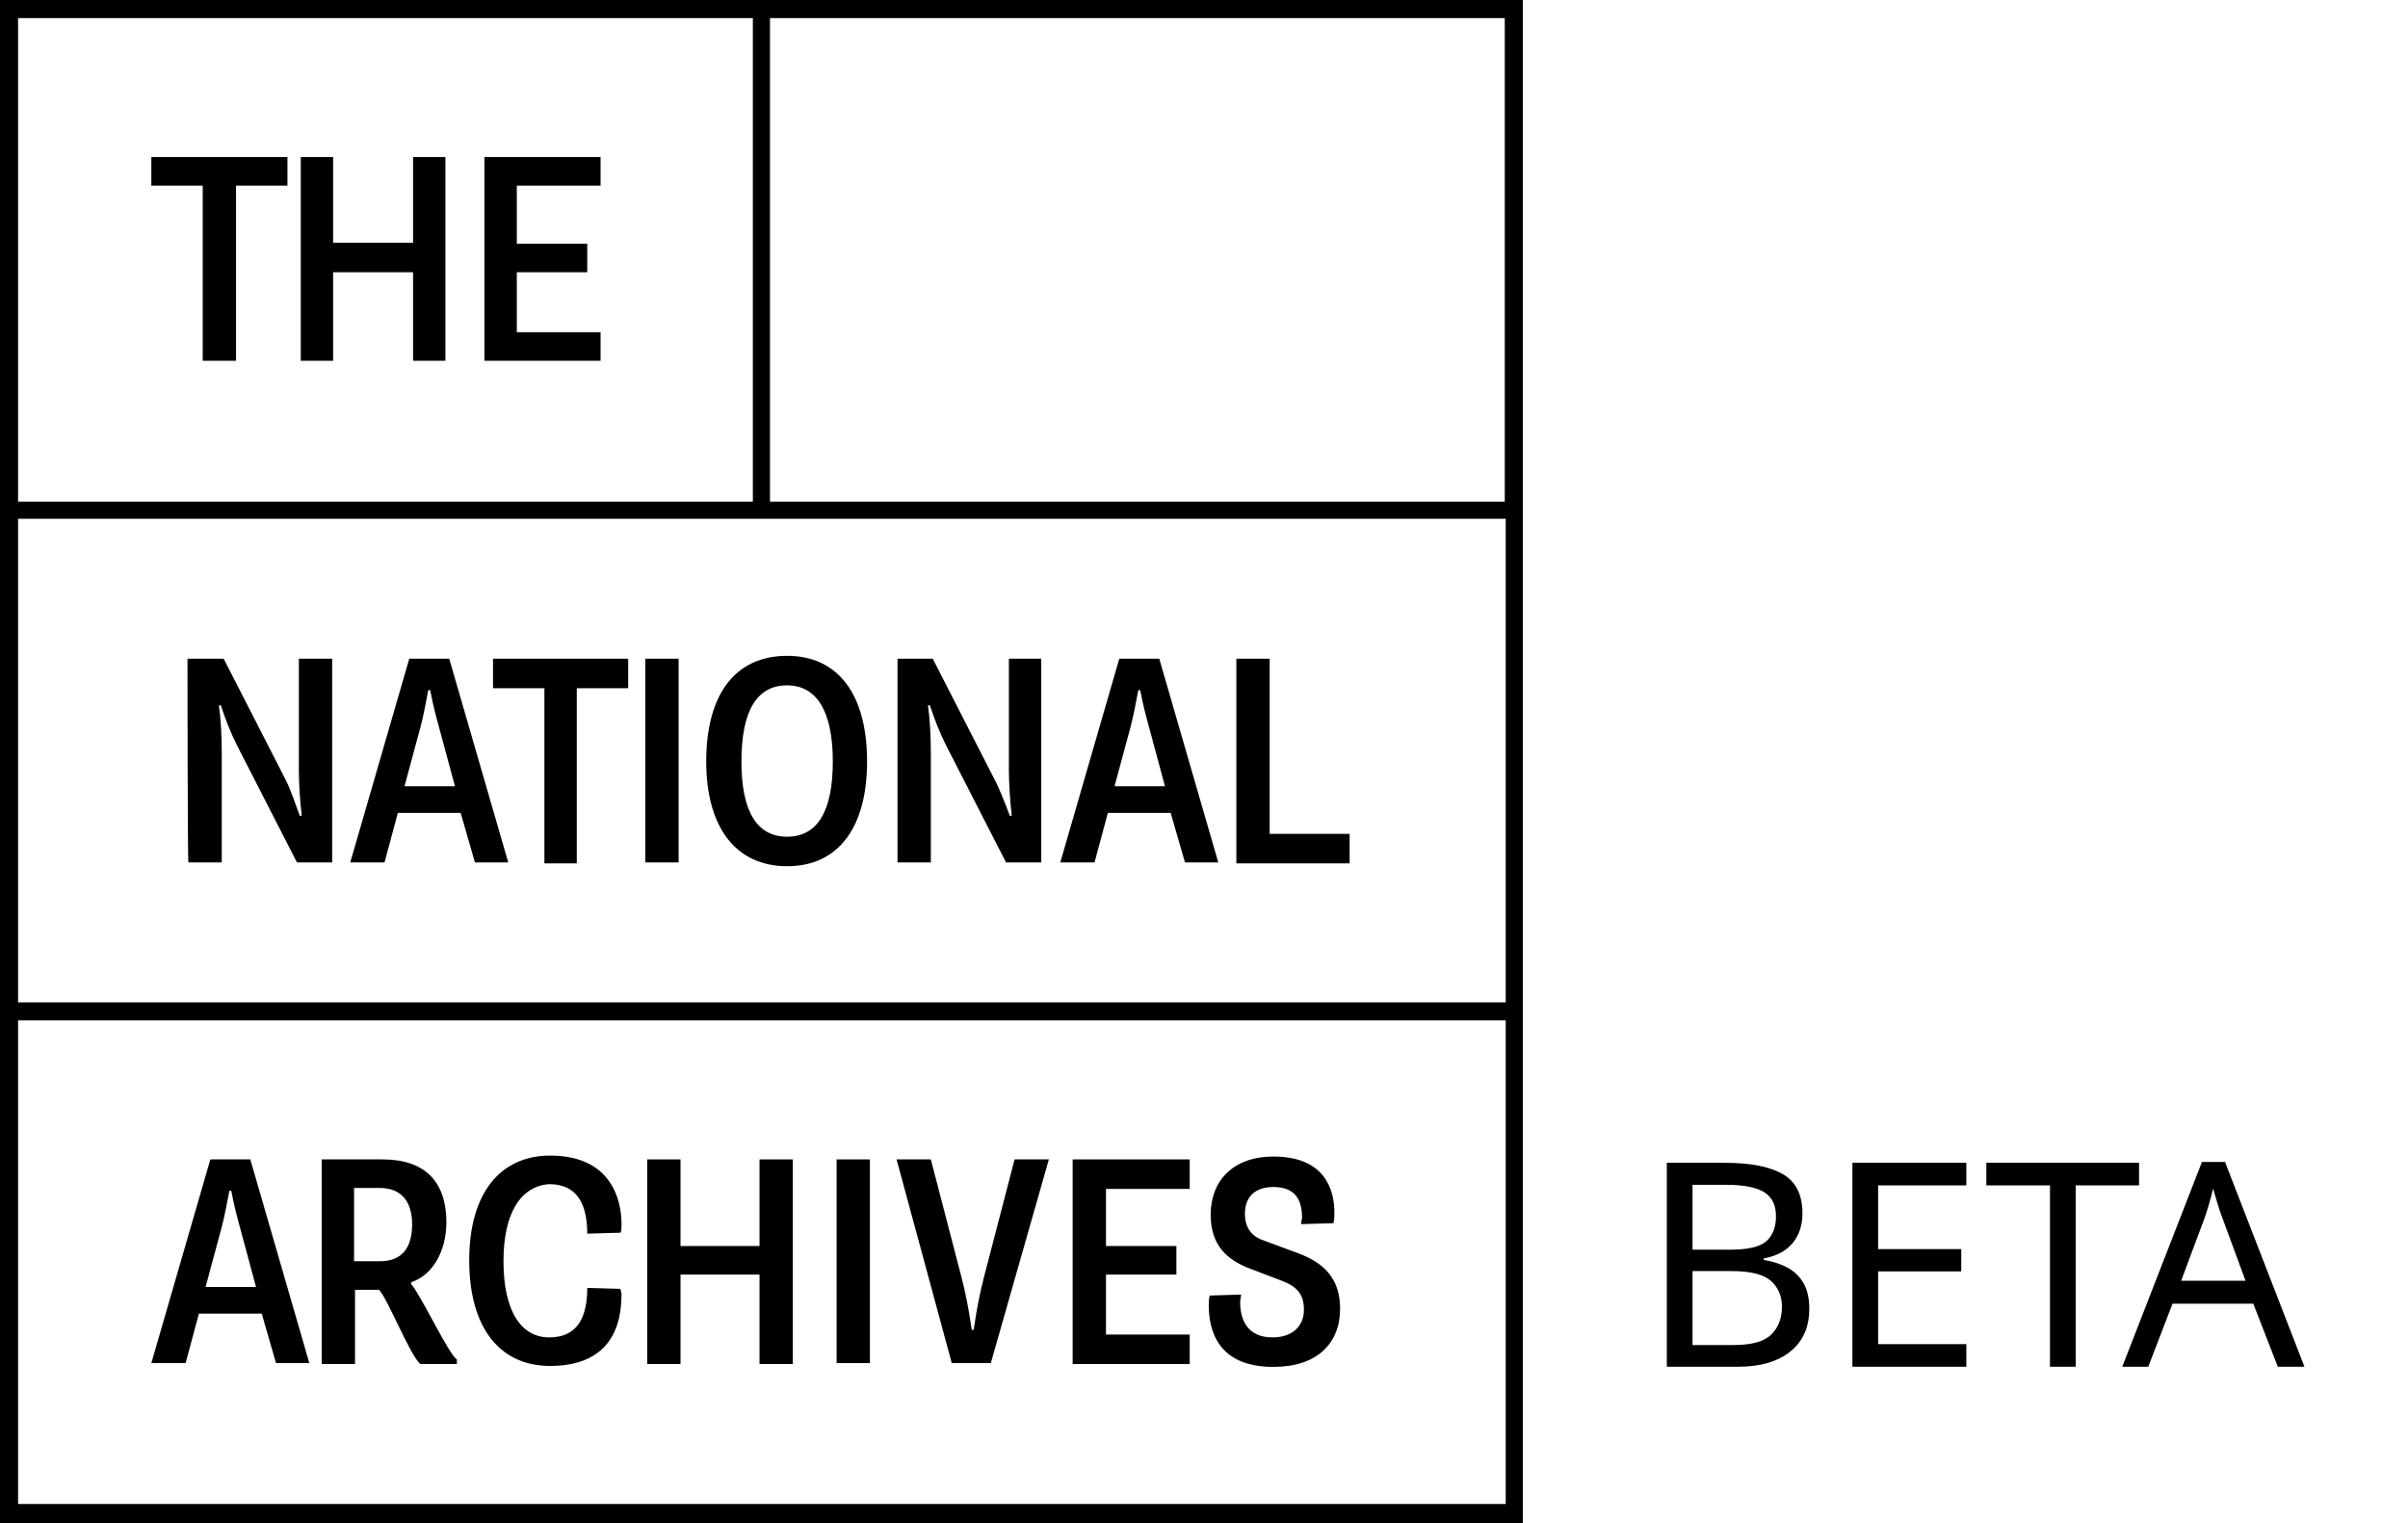
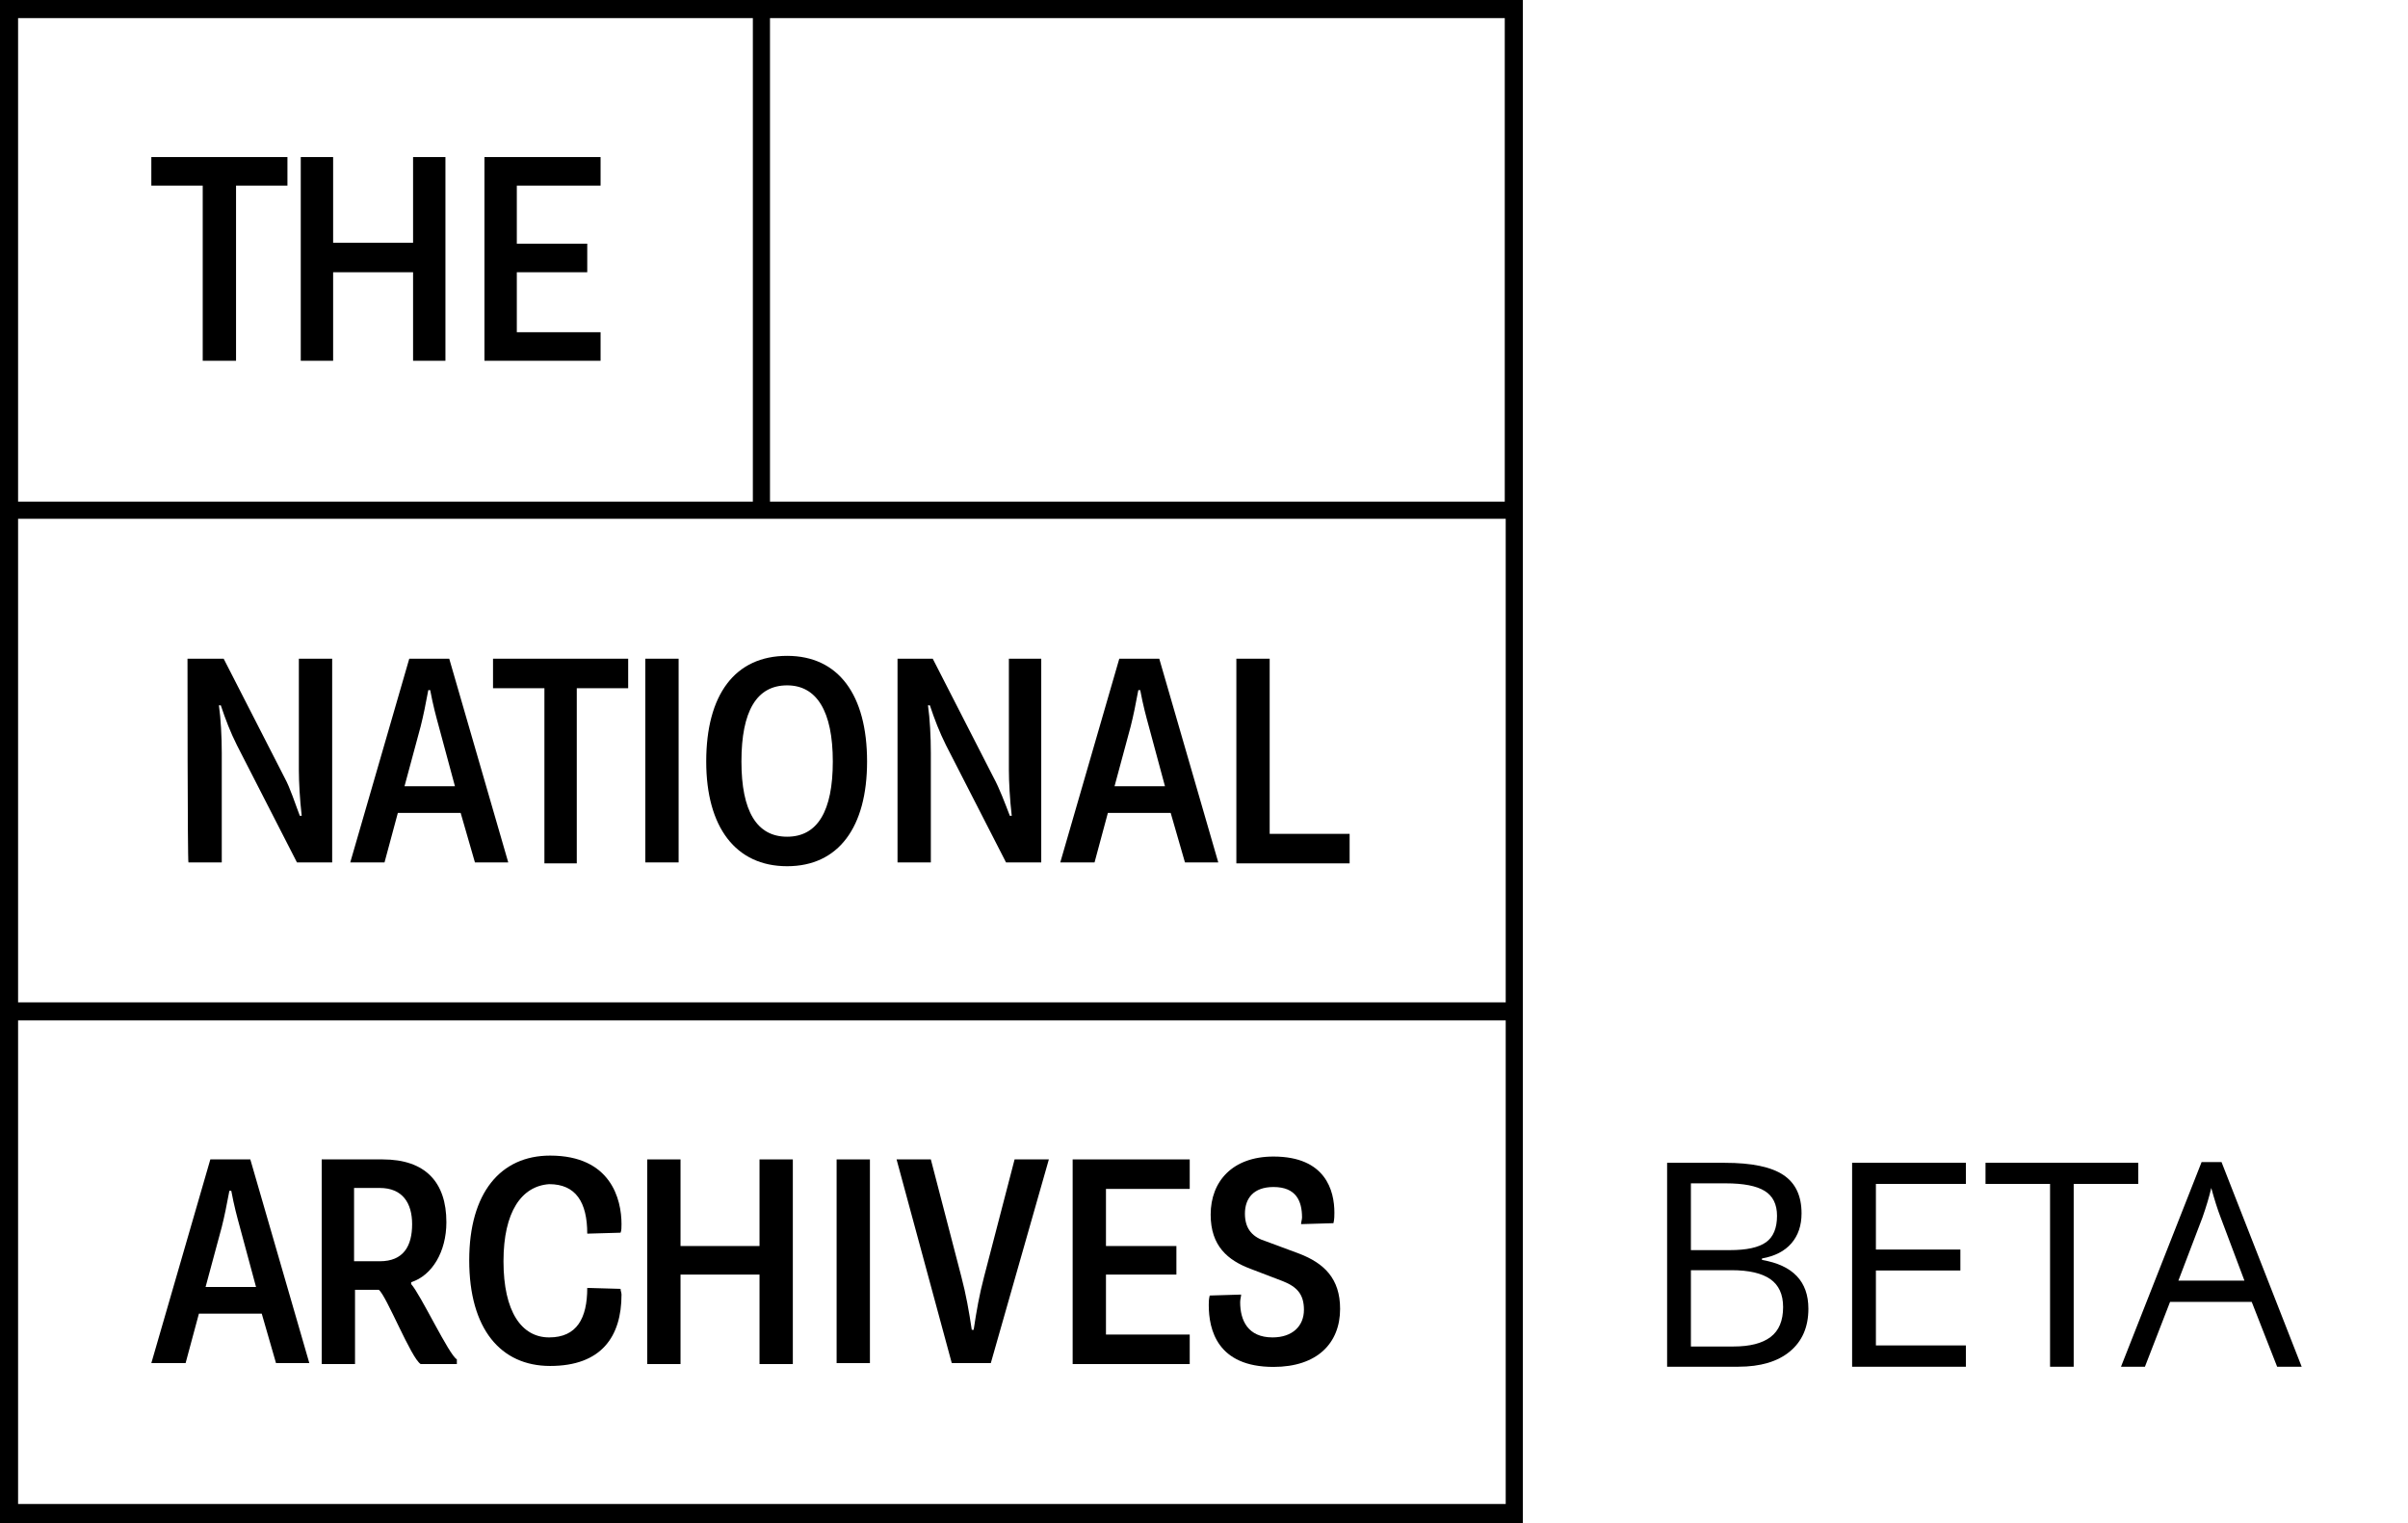
<svg xmlns="http://www.w3.org/2000/svg" version="1.1" id="Layer_1" x="0px" y="0px" viewBox="0 0 253 159.9" style="enable-background:new 0 0 253 159.9;" xml:space="preserve">
  <style type="text/css">
	.st0{fill:none;}
- 	.st1{font-family:'PTSans-Bold';}
	.st2{font-size:30px;}
</style>
  <path d="M1.9,107.2h156.3V158H1.9V107.2z M1.9,54.5h79.1h77.2v50.8H1.9V54.5z M1.9,1.9h77.2v50.8H1.9V1.9z M80.9,1.9h77.2v50.8H80.9  C80.9,52.7,80.9,1.9,80.9,1.9z M80.9,0H0v52.7v1.9v50.8v1.9v52.7h160v-52.7v-1.9V52.7V0H80.9z" />
  <polygon points="21.3,19.5 15.9,19.5 15.9,16.5 30.2,16.5 30.2,19.5 24.8,19.5 24.8,37.9 21.3,37.9 " />
  <polygon points="31.6,16.5 35,16.5 35,25.5 43.4,25.5 43.4,16.5 46.8,16.5 46.8,37.9 43.4,37.9 43.4,28.6 35,28.6 35,37.9  31.6,37.9 " />
  <polygon points="50.9,16.5 63.1,16.5 63.1,19.5 54.3,19.5 54.3,25.6 61.7,25.6 61.7,28.6 54.3,28.6 54.3,34.9 63.1,34.9 63.1,37.9  50.9,37.9 " />
  <path d="M19.7,69.2h3.8l6.4,12.5c0.6,1.1,1.1,2.7,1.6,4h0.2c-0.2-1.7-0.3-3.6-0.3-4.8V69.2h3.5v21.4h-3.7l-6.3-12.3  c-0.7-1.4-1.2-2.7-1.7-4.2h-0.2c0.2,1.4,0.3,3.3,0.3,5v11.5h-3.5C19.7,90.6,19.7,69.2,19.7,69.2z" />
  <path d="M47.8,82.6l-1.7-6.3c-0.3-1.1-0.6-2.2-0.9-3.8H45c-0.3,1.6-0.5,2.6-0.8,3.8l-1.7,6.3H47.8z M43,69.2h4.2l6.2,21.4h-3.5  l-1.5-5.2h-6.6l-1.4,5.2h-3.6L43,69.2z" />
  <polygon points="57.2,72.3 51.8,72.3 51.8,69.2 66,69.2 66,72.3 60.6,72.3 60.6,90.7 57.2,90.7 " />
  <rect x="67.8" y="69.2" width="3.5" height="21.4" />
  <path d="M87.5,80c0-5.3-1.7-8-4.8-8c-3.2,0-4.8,2.7-4.8,8c0,5.2,1.6,7.9,4.8,7.9C85.9,87.9,87.5,85.2,87.5,80 M74.2,80  c0-7,3-11.1,8.5-11.1c5.4,0,8.4,4.1,8.4,11.1c0,6.9-3,11-8.4,11C77.3,91,74.2,86.9,74.2,80" />
  <path d="M94.3,69.2H98l6.4,12.5c0.6,1.1,1.2,2.7,1.7,4h0.2c-0.2-1.7-0.3-3.6-0.3-4.8V69.2h3.4v21.4h-3.7l-6.3-12.3  c-0.7-1.4-1.2-2.7-1.7-4.2h-0.2c0.2,1.4,0.3,3.3,0.3,5v11.5h-3.5V69.2z" />
  <path d="M122.4,82.6l-1.7-6.3c-0.3-1.1-0.6-2.2-0.9-3.8h-0.2c-0.3,1.6-0.5,2.6-0.8,3.8l-1.7,6.3H122.4z M117.6,69.2h4.2l6.2,21.4  h-3.5l-1.5-5.2h-6.6l-1.4,5.2h-3.6L117.6,69.2z" />
  <polygon points="129.9,69.2 133.4,69.2 133.4,87.6 141.8,87.6 141.8,90.7 129.9,90.7 " />
  <path d="M26.9,135.2l-1.7-6.3c-0.3-1.1-0.6-2.2-0.9-3.8h-0.2c-0.3,1.6-0.5,2.6-0.8,3.8l-1.7,6.3H26.9z M22.1,121.8h4.2l6.2,21.4H29  l-1.5-5.2h-6.6l-1.4,5.2h-3.6L22.1,121.8z" />
  <path d="M39.9,132.5c2.5,0,3.4-1.6,3.4-3.9c0-2.2-1-3.8-3.4-3.8h-2.7v7.7H39.9z M33.8,121.8h6.4c4.5,0,6.7,2.4,6.7,6.6  c0,3.1-1.5,5.6-3.7,6.3v0.2c1,1.1,4,7.5,4.8,7.9v0.5h-3.8c-1-0.6-3.6-7.2-4.4-7.8h-2.5v7.8h-3.5L33.8,121.8L33.8,121.8z" />
  <path d="M52.9,132.5c0,5.3,1.9,8,4.8,8c2.9,0,4-2,4-5.2l3.5,0.1c0,0.2,0.1,0.4,0.1,0.6c0,4.4-2.1,7.5-7.5,7.5  c-5.2,0-8.5-3.9-8.5-11.1c0-7.1,3.3-11,8.5-11c6.4,0,7.5,4.6,7.5,7.2c0,0.3,0,0.7-0.1,0.9l-3.5,0.1c0-3.3-1.2-5.2-4-5.2  C54.8,124.6,52.9,127.3,52.9,132.5" />
  <polygon points="68,121.8 71.5,121.8 71.5,130.9 79.8,130.9 79.8,121.8 83.3,121.8 83.3,143.3 79.8,143.3 79.8,133.9 71.5,133.9  71.5,143.3 68,143.3 " />
  <rect x="87.9" y="121.8" width="3.5" height="21.4" />
  <path d="M94.2,121.8h3.6l3.2,12.3c0.5,1.9,0.8,3.6,1.1,5.6h0.2c0.3-2,0.6-3.7,1.1-5.6l3.2-12.3h3.6l-6.1,21.4h-4.1L94.2,121.8z" />
  <polygon points="112.7,121.8 125,121.8 125,124.9 116.2,124.9 116.2,130.9 123.6,130.9 123.6,133.9 116.2,133.9 116.2,140.2  125,140.2 125,143.3 112.7,143.3 " />
  <path d="M130.4,136c0,0.2-0.1,0.5-0.1,0.8c0,1.9,0.8,3.7,3.4,3.7c2.1,0,3.3-1.2,3.3-2.9c0-1.6-0.7-2.4-2.2-3l-3.4-1.3  c-2.4-0.9-4.2-2.4-4.2-5.7c0-3.5,2.3-6.1,6.6-6.1c5.5,0,6.4,3.6,6.4,5.9c0,0.3,0,0.7-0.1,1.1l-3.4,0.1c0-0.2,0.1-0.5,0.1-0.7  c0-1.7-0.6-3.2-3-3.2c-2.1,0-3,1.2-3,2.8c0,1.7,0.9,2.5,2.2,2.9l3.5,1.3c2.6,1,4.3,2.6,4.3,5.8c0,3.6-2.4,6.1-7,6.1  c-5.9,0-6.8-3.9-6.8-6.5c0-0.3,0-0.6,0.1-1L130.4,136z" />
  <rect x="172.2" y="122.6" class="st0" width="93" height="48" />
-   <text transform="matrix(1 0 0 1 172.22 143.58)" class="st1 st2">BETA</text>
+   <text transform="matrix(1 0 0 1 172.22 143.58)" class="st1 st2" style="font-family: 'Open Sans', sans-serif;">BETA</text>
</svg>
